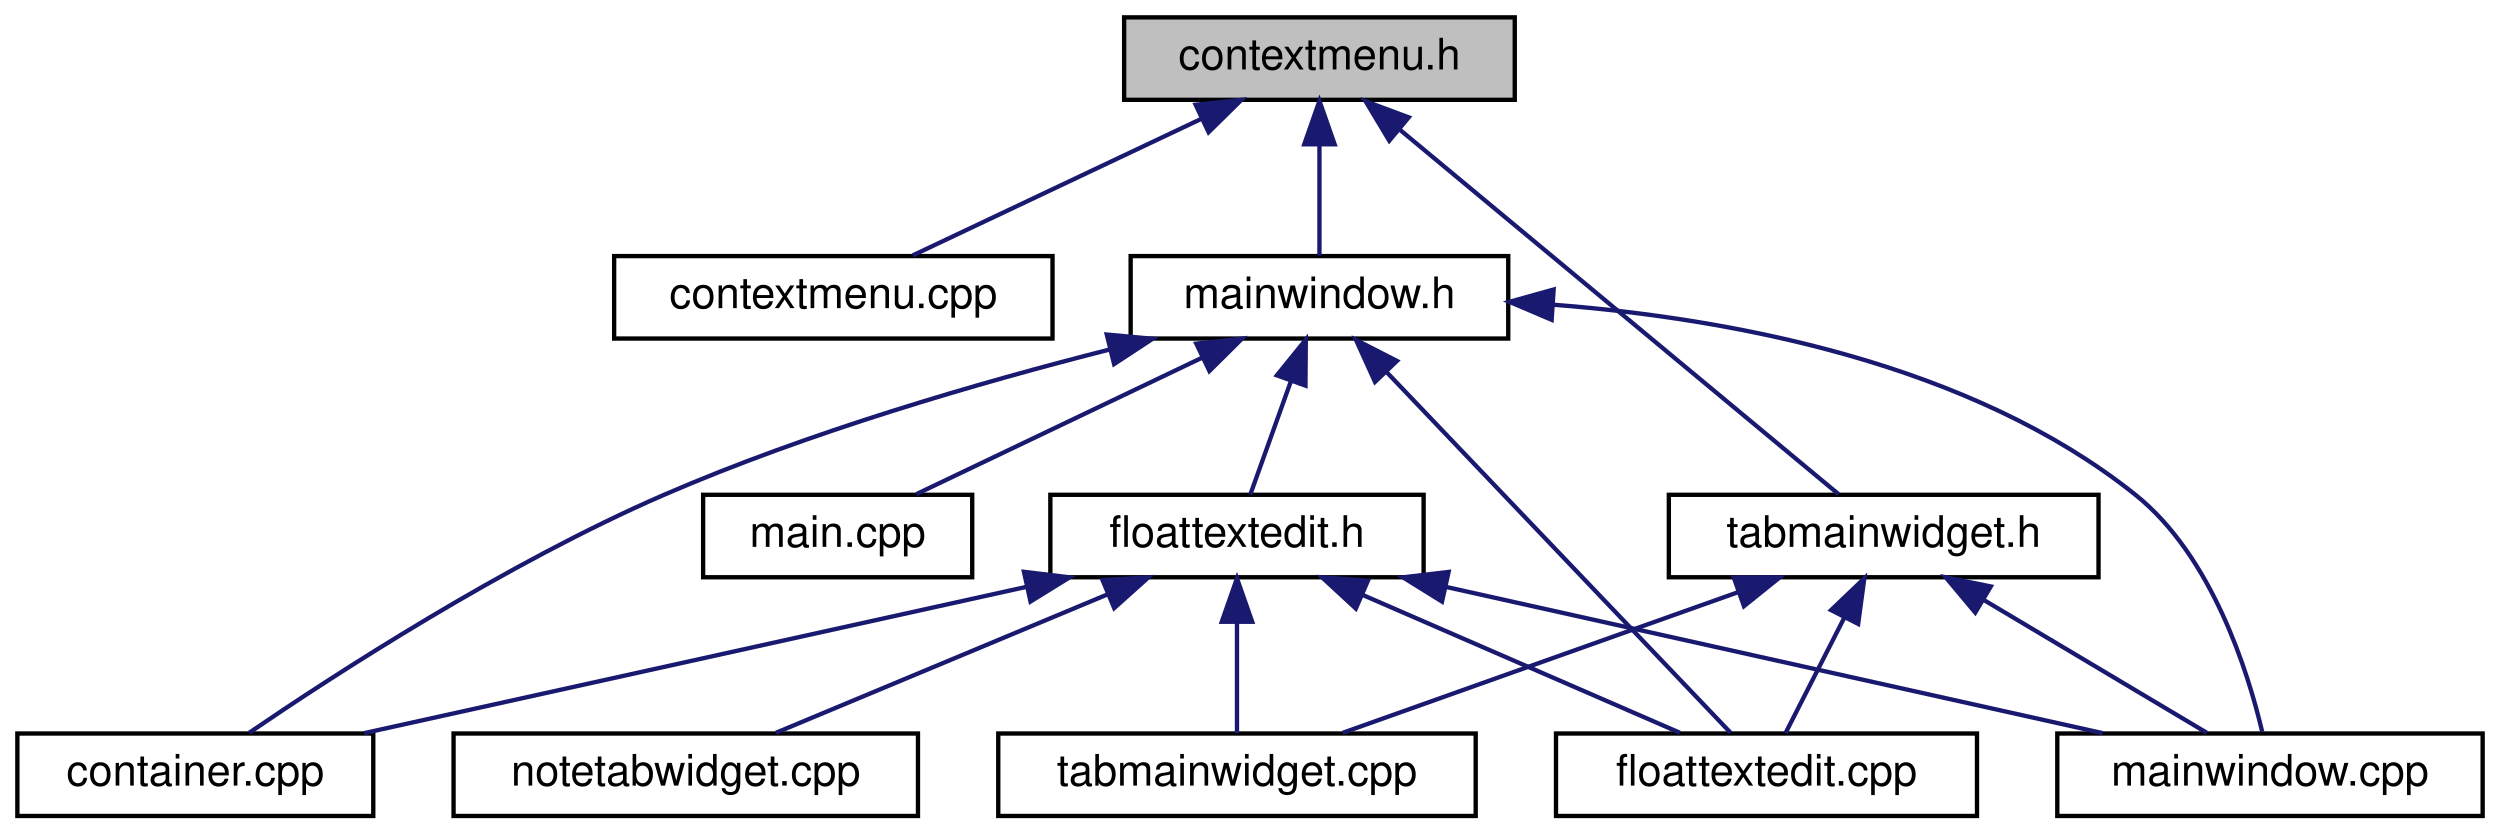
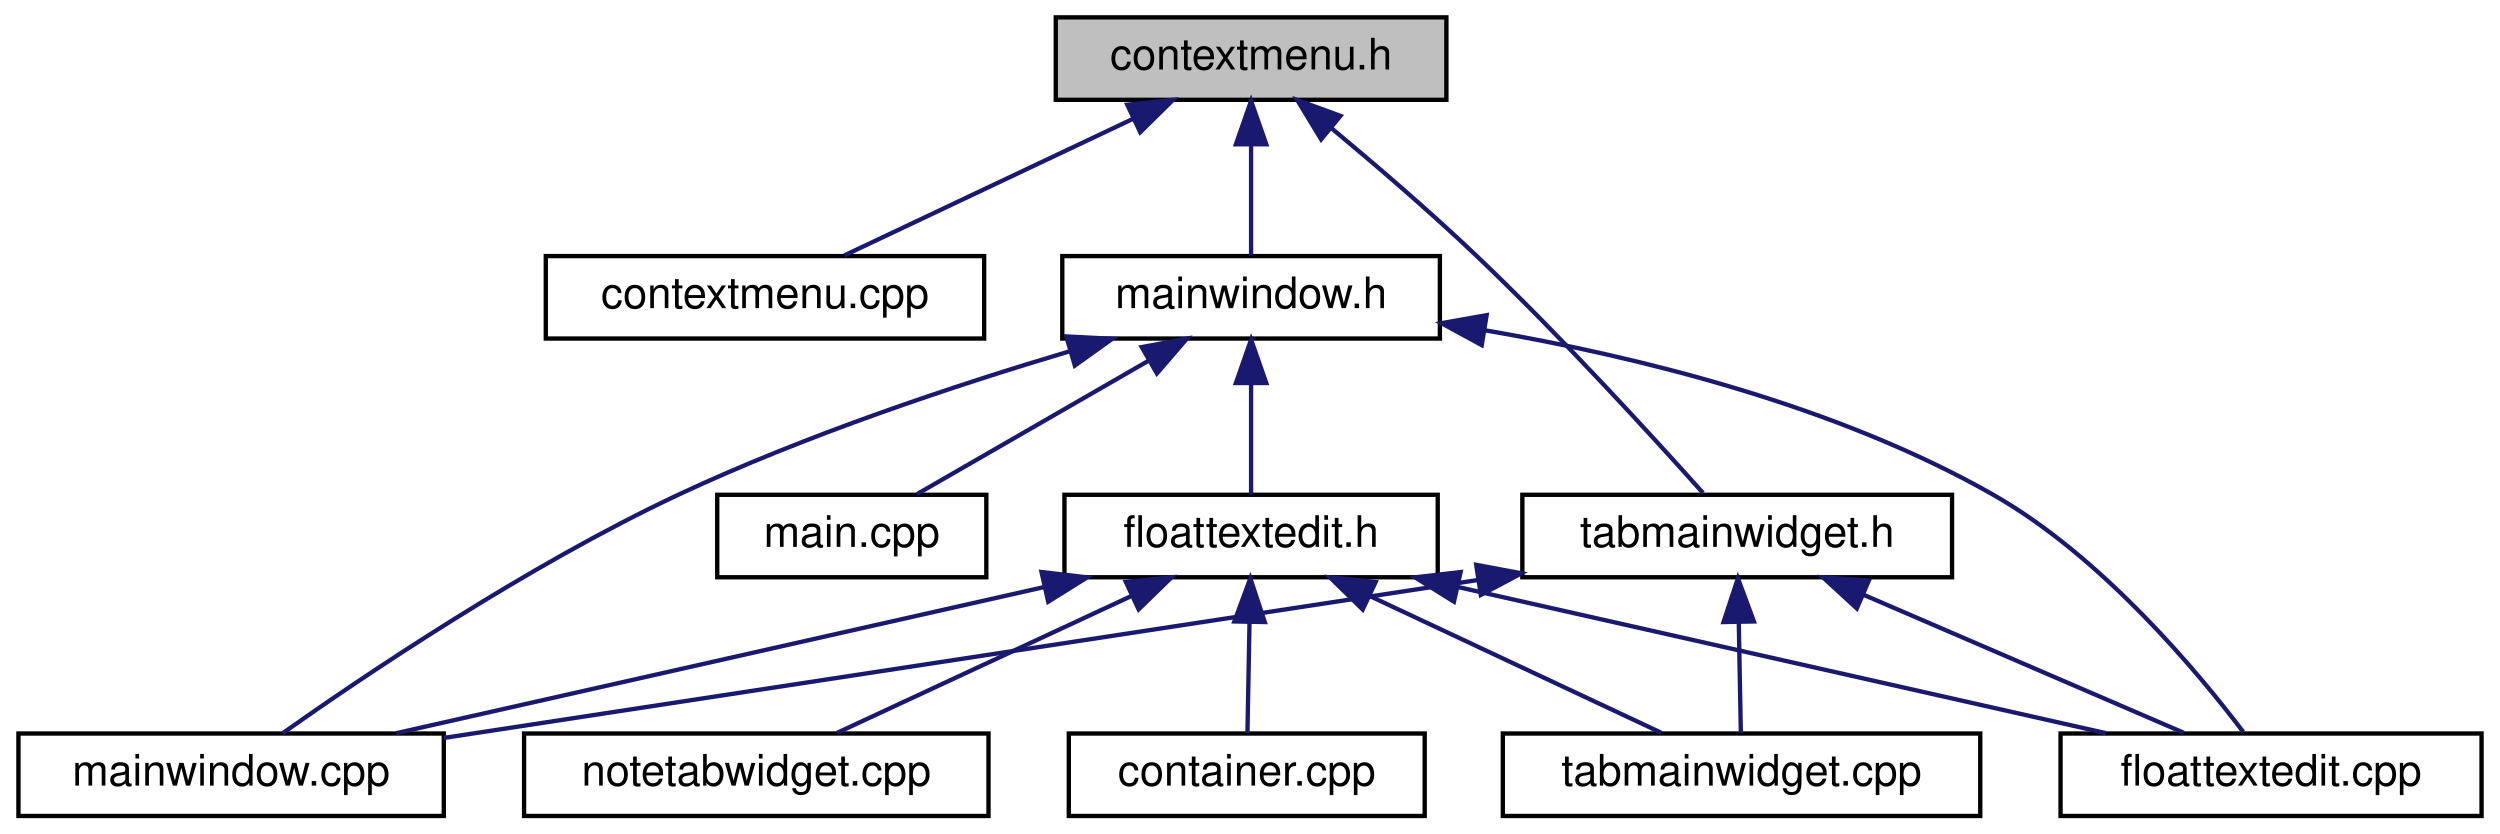
- <svg xmlns="http://www.w3.org/2000/svg" xmlns:xlink="http://www.w3.org/1999/xlink" width="576pt" height="192pt" viewBox="0.00 0.00 576.00 192.00">
+ <svg xmlns="http://www.w3.org/2000/svg" xmlns:xlink="http://www.w3.org/1999/xlink" width="576pt" height="192pt" viewBox="0.00 0.00 575.50 192.00">
  <g id="graph0" class="graph" transform="scale(1 1) rotate(0) translate(4 188)">
    <g id="node1" class="node">
      <g id="a_node1">
        <a xlink:title=" ">
-           <polygon fill="#bfbfbf" stroke="black" points="345,-184 255,-184 255,-165 345,-165 345,-184" />
-           <text text-anchor="middle" x="300" y="-172" font-family="Helvetica,sans-Serif" font-size="10.00">contextmenu.h</text>
+           <polygon fill="#bfbfbf" stroke="black" points="329,-184 239,-184 239,-165 329,-165 329,-184" />
+           <text text-anchor="middle" x="284" y="-172" font-family="Helvetica,sans-Serif" font-size="10.00">contextmenu.h</text>
        </a>
      </g>
    </g>
    <g id="node2" class="node">
      <g id="a_node2">
        <a xlink:href="contextmenu_8cpp.html" target="_top" xlink:title=" ">
-           <polygon fill="none" stroke="black" points="238.5,-129 137.5,-129 137.5,-110 238.5,-110 238.5,-129" />
-           <text text-anchor="middle" x="188" y="-117" font-family="Helvetica,sans-Serif" font-size="10.00">contextmenu.cpp</text>
+           <polygon fill="none" stroke="black" points="222.5,-129 121.5,-129 121.5,-110 222.5,-110 222.5,-129" />
+           <text text-anchor="middle" x="172" y="-117" font-family="Helvetica,sans-Serif" font-size="10.00">contextmenu.cpp</text>
        </a>
      </g>
    </g>
    <g id="edge1" class="edge">
-       <path fill="none" stroke="midnightblue" d="M272.81,-160.63C252.18,-150.87 224.38,-137.71 206.32,-129.17" />
-       <polygon fill="midnightblue" stroke="midnightblue" points="271.47,-163.87 282.01,-164.98 274.46,-157.54 271.47,-163.87" />
+       <path fill="none" stroke="midnightblue" d="M256.81,-160.63C236.18,-150.87 208.38,-137.71 190.32,-129.17" />
+       <polygon fill="midnightblue" stroke="midnightblue" points="255.47,-163.87 266.01,-164.98 258.46,-157.54 255.47,-163.87" />
    </g>
    <g id="node3" class="node">
      <g id="a_node3">
        <a xlink:href="mainwindow_8h.html" target="_top" xlink:title=" ">
-           <polygon fill="none" stroke="black" points="343.5,-129 256.5,-129 256.5,-110 343.5,-110 343.5,-129" />
-           <text text-anchor="middle" x="300" y="-117" font-family="Helvetica,sans-Serif" font-size="10.00">mainwindow.h</text>
+           <polygon fill="none" stroke="black" points="327.5,-129 240.5,-129 240.5,-110 327.5,-110 327.5,-129" />
+           <text text-anchor="middle" x="284" y="-117" font-family="Helvetica,sans-Serif" font-size="10.00">mainwindow.h</text>
        </a>
      </g>
    </g>
    <g id="edge2" class="edge">
-       <path fill="none" stroke="midnightblue" d="M300,-154.66C300,-145.93 300,-135.99 300,-129.09" />
-       <polygon fill="midnightblue" stroke="midnightblue" points="296.5,-154.75 300,-164.75 303.5,-154.75 296.5,-154.75" />
+       <path fill="none" stroke="midnightblue" d="M284,-154.66C284,-145.93 284,-135.99 284,-129.09" />
+       <polygon fill="midnightblue" stroke="midnightblue" points="280.5,-154.75 284,-164.75 287.5,-154.75 280.5,-154.75" />
    </g>
    <g id="node11" class="node">
      <g id="a_node11">
        <a xlink:href="tabmainwidget_8h.html" target="_top" xlink:title=" ">
-           <polygon fill="none" stroke="black" points="479.5,-74 380.5,-74 380.5,-55 479.5,-55 479.5,-74" />
-           <text text-anchor="middle" x="430" y="-62" font-family="Helvetica,sans-Serif" font-size="10.00">tabmainwidget.h</text>
+           <polygon fill="none" stroke="black" points="445.5,-74 346.5,-74 346.5,-55 445.5,-55 445.5,-74" />
+           <text text-anchor="middle" x="396" y="-62" font-family="Helvetica,sans-Serif" font-size="10.00">tabmainwidget.h</text>
        </a>
      </g>
    </g>
-     <g id="edge13" class="edge">
-       <path fill="none" stroke="midnightblue" d="M318.41,-158.21C346.1,-135.2 397.57,-92.44 419.58,-74.16" />
-       <polygon fill="midnightblue" stroke="midnightblue" points="316.09,-155.58 310.64,-164.66 320.57,-160.96 316.09,-155.58" />
+     <g id="edge12" class="edge">
+       <path fill="none" stroke="midnightblue" d="M302.46,-158.51C312.59,-150.09 325.24,-139.24 336,-129 355.55,-110.39 376.92,-86.96 388.13,-74.41" />
+       <polygon fill="midnightblue" stroke="midnightblue" points="300.14,-155.89 294.64,-164.95 304.59,-161.3 300.14,-155.89" />
    </g>
    <g id="node4" class="node">
      <g id="a_node4">
-         <a xlink:href="container_8cpp.html" target="_top" xlink:title=" ">
-           <polygon fill="none" stroke="black" points="82,-19 0,-19 0,0 82,0 82,-19" />
-           <text text-anchor="middle" x="41" y="-7" font-family="Helvetica,sans-Serif" font-size="10.00">container.cpp</text>
+         <a xlink:href="floattextedit_8cpp.html" target="_top" xlink:title=" ">
+           <polygon fill="none" stroke="black" points="567.5,-19 470.5,-19 470.5,0 567.5,0 567.5,-19" />
+           <text text-anchor="middle" x="519" y="-7" font-family="Helvetica,sans-Serif" font-size="10.00">floattextedit.cpp</text>
        </a>
      </g>
    </g>
    <g id="edge3" class="edge">
-       <path fill="none" stroke="midnightblue" d="M251.69,-107.48C221.52,-99.82 182.23,-88.41 149,-74 112.48,-58.17 72.98,-32.52 53.43,-19.18" />
-       <polygon fill="midnightblue" stroke="midnightblue" points="251,-110.92 261.55,-109.94 252.69,-104.12 251,-110.92" />
+       <path fill="none" stroke="midnightblue" d="M337.9,-111.9C373.02,-105.86 418.86,-94.6 455,-74 480.02,-59.74 502.14,-33.17 512.6,-19.36" />
+       <polygon fill="midnightblue" stroke="midnightblue" points="337.14,-108.48 327.84,-113.54 338.27,-115.39 337.14,-108.48" />
    </g>
    <g id="node5" class="node">
      <g id="a_node5">
-         <a xlink:href="floattextedit_8cpp.html" target="_top" xlink:title=" ">
-           <polygon fill="none" stroke="black" points="451.5,-19 354.5,-19 354.5,0 451.5,0 451.5,-19" />
-           <text text-anchor="middle" x="403" y="-7" font-family="Helvetica,sans-Serif" font-size="10.00">floattextedit.cpp</text>
+         <a xlink:href="floattextedit_8h.html" target="_top" xlink:title=" ">
+           <polygon fill="none" stroke="black" points="327,-74 241,-74 241,-55 327,-55 327,-74" />
+           <text text-anchor="middle" x="284" y="-62" font-family="Helvetica,sans-Serif" font-size="10.00">floattextedit.h</text>
        </a>
      </g>
    </g>
    <g id="edge4" class="edge">
-       <path fill="none" stroke="midnightblue" d="M315.45,-102.3C337.58,-79.1 377.53,-37.21 394.74,-19.16" />
-       <polygon fill="midnightblue" stroke="midnightblue" points="312.8,-100.01 308.43,-109.66 317.86,-104.84 312.8,-100.01" />
+       <path fill="none" stroke="midnightblue" d="M284,-99.66C284,-90.93 284,-80.99 284,-74.09" />
+       <polygon fill="midnightblue" stroke="midnightblue" points="280.5,-99.75 284,-109.75 287.5,-99.75 280.5,-99.75" />
+     </g>
+     <g id="node7" class="node">
+       <g id="a_node7">
+         <a xlink:href="mainwindow_8cpp.html" target="_top" xlink:title=" ">
+           <polygon fill="none" stroke="black" points="98,-19 0,-19 0,0 98,0 98,-19" />
+           <text text-anchor="middle" x="49" y="-7" font-family="Helvetica,sans-Serif" font-size="10.00">mainwindow.cpp</text>
+         </a>
+       </g>
+     </g>
+     <g id="edge11" class="edge">
+       <path fill="none" stroke="midnightblue" d="M242.3,-107.1C215.84,-99.22 181.22,-87.71 152,-74 117.2,-57.67 79.52,-32.24 60.86,-19.06" />
+       <polygon fill="midnightblue" stroke="midnightblue" points="241.43,-110.49 252.01,-109.94 243.39,-103.77 241.43,-110.49" />
+     </g>
+     <g id="node10" class="node">
+       <g id="a_node10">
+         <a xlink:href="main_8cpp.html" target="_top" xlink:title=" ">
+           <polygon fill="none" stroke="black" points="223,-74 161,-74 161,-55 223,-55 223,-74" />
+           <text text-anchor="middle" x="192" y="-62" font-family="Helvetica,sans-Serif" font-size="10.00">main.cpp</text>
+         </a>
+       </g>
+     </g>
+     <g id="edge10" class="edge">
+       <path fill="none" stroke="midnightblue" d="M260.51,-104.97C243.69,-95.28 221.55,-82.52 207.05,-74.17" />
+       <polygon fill="midnightblue" stroke="midnightblue" points="258.81,-108.03 269.22,-109.98 262.3,-101.96 258.81,-108.03" />
+     </g>
+     <g id="edge6" class="edge">
+       <path fill="none" stroke="midnightblue" d="M331.65,-52.75C375.69,-42.82 440.27,-28.26 480.95,-19.08" />
+       <polygon fill="midnightblue" stroke="midnightblue" points="330.74,-49.37 321.76,-54.98 332.28,-56.2 330.74,-49.37" />
    </g>
    <g id="node6" class="node">
      <g id="a_node6">
-         <a xlink:href="floattextedit_8h.html" target="_top" xlink:title=" ">
-           <polygon fill="none" stroke="black" points="324,-74 238,-74 238,-55 324,-55 324,-74" />
-           <text text-anchor="middle" x="281" y="-62" font-family="Helvetica,sans-Serif" font-size="10.00">floattextedit.h</text>
+         <a xlink:href="container_8cpp.html" target="_top" xlink:title=" ">
+           <polygon fill="none" stroke="black" points="324,-19 242,-19 242,0 324,0 324,-19" />
+           <text text-anchor="middle" x="283" y="-7" font-family="Helvetica,sans-Serif" font-size="10.00">container.cpp</text>
        </a>
      </g>
    </g>
    <g id="edge5" class="edge">
-       <path fill="none" stroke="midnightblue" d="M293.45,-100.24C290.28,-91.37 286.61,-81.14 284.08,-74.09" />
-       <polygon fill="midnightblue" stroke="midnightblue" points="290.19,-101.52 296.86,-109.75 296.78,-99.15 290.19,-101.52" />
-     </g>
-     <g id="node7" class="node">
-       <g id="a_node7">
-         <a xlink:href="mainwindow_8cpp.html" target="_top" xlink:title=" ">
-           <polygon fill="none" stroke="black" points="568,-19 470,-19 470,0 568,0 568,-19" />
-           <text text-anchor="middle" x="519" y="-7" font-family="Helvetica,sans-Serif" font-size="10.00">mainwindow.cpp</text>
-         </a>
-       </g>
-     </g>
-     <g id="edge12" class="edge">
-       <path fill="none" stroke="midnightblue" d="M353.8,-117.8C394.6,-114.64 449.97,-104.41 488,-74 505.63,-59.9 513.93,-33.27 517.21,-19.4" />
-       <polygon fill="midnightblue" stroke="midnightblue" points="353.5,-114.31 343.76,-118.46 353.96,-121.3 353.5,-114.31" />
-     </g>
-     <g id="node10" class="node">
-       <g id="a_node10">
-         <a xlink:href="main_8cpp.html" target="_top" xlink:title=" ">
-           <polygon fill="none" stroke="black" points="220,-74 158,-74 158,-55 220,-55 220,-74" />
-           <text text-anchor="middle" x="189" y="-62" font-family="Helvetica,sans-Serif" font-size="10.00">main.cpp</text>
-         </a>
-       </g>
-     </g>
-     <g id="edge11" class="edge">
-       <path fill="none" stroke="midnightblue" d="M273.05,-105.63C252.61,-95.87 225.05,-82.71 207.16,-74.17" />
-       <polygon fill="midnightblue" stroke="midnightblue" points="271.63,-108.83 282.17,-109.98 274.65,-102.52 271.63,-108.83" />
-     </g>
-     <g id="edge6" class="edge">
-       <path fill="none" stroke="midnightblue" d="M232.62,-52.82C187.64,-42.88 121.5,-28.28 79.86,-19.08" />
-       <polygon fill="midnightblue" stroke="midnightblue" points="231.92,-56.25 242.44,-54.98 233.43,-49.41 231.92,-56.25" />
+       <path fill="none" stroke="midnightblue" d="M283.64,-44.66C283.48,-35.93 283.29,-25.99 283.16,-19.09" />
+       <polygon fill="midnightblue" stroke="midnightblue" points="280.15,-44.82 283.83,-54.75 287.15,-44.68 280.15,-44.82" />
    </g>
    <g id="edge7" class="edge">
-       <path fill="none" stroke="midnightblue" d="M310.01,-50.9C332.54,-41.11 363.2,-27.79 383.04,-19.17" />
-       <polygon fill="midnightblue" stroke="midnightblue" points="308.38,-47.79 300.6,-54.98 311.17,-54.21 308.38,-47.79" />
-     </g>
-     <g id="edge8" class="edge">
-       <path fill="none" stroke="midnightblue" d="M329.26,-52.75C373.86,-42.82 439.26,-28.26 480.46,-19.08" />
-       <polygon fill="midnightblue" stroke="midnightblue" points="328.24,-49.39 319.24,-54.98 329.76,-56.23 328.24,-49.39" />
+       <path fill="none" stroke="midnightblue" d="M236.35,-52.75C192.31,-42.82 127.73,-28.26 87.05,-19.08" />
+       <polygon fill="midnightblue" stroke="midnightblue" points="235.72,-56.2 246.24,-54.98 237.26,-49.37 235.72,-56.2" />
    </g>
    <g id="node8" class="node">
      <g id="a_node8">
        <a xlink:href="notetabwidget_8cpp.html" target="_top" xlink:title=" ">
-           <polygon fill="none" stroke="black" points="207.5,-19 100.5,-19 100.5,0 207.5,0 207.5,-19" />
-           <text text-anchor="middle" x="154" y="-7" font-family="Helvetica,sans-Serif" font-size="10.00">notetabwidget.cpp</text>
+           <polygon fill="none" stroke="black" points="223.5,-19 116.5,-19 116.5,0 223.5,0 223.5,-19" />
+           <text text-anchor="middle" x="170" y="-7" font-family="Helvetica,sans-Serif" font-size="10.00">notetabwidget.cpp</text>
+         </a>
+       </g>
+     </g>
+     <g id="edge8" class="edge">
+       <path fill="none" stroke="midnightblue" d="M256.61,-50.77C235.58,-40.99 207.11,-27.75 188.65,-19.17" />
+       <polygon fill="midnightblue" stroke="midnightblue" points="255.14,-53.94 265.68,-54.98 258.09,-47.6 255.14,-53.94" />
+     </g>
+     <g id="node9" class="node">
+       <g id="a_node9">
+         <a xlink:href="tabmainwidget_8cpp.html" target="_top" xlink:title=" ">
+           <polygon fill="none" stroke="black" points="452,-19 342,-19 342,0 452,0 452,-19" />
+           <text text-anchor="middle" x="397" y="-7" font-family="Helvetica,sans-Serif" font-size="10.00">tabmainwidget.cpp</text>
        </a>
      </g>
    </g>
    <g id="edge9" class="edge">
-       <path fill="none" stroke="midnightblue" d="M251.12,-51.03C227.63,-41.23 195.53,-27.83 174.78,-19.17" />
-       <polygon fill="midnightblue" stroke="midnightblue" points="250.02,-54.36 260.6,-54.98 252.71,-47.9 250.02,-54.36" />
+       <path fill="none" stroke="midnightblue" d="M311.43,-50.63C332.25,-40.87 360.3,-27.71 378.51,-19.17" />
+       <polygon fill="midnightblue" stroke="midnightblue" points="309.72,-47.57 302.16,-54.98 312.7,-53.91 309.72,-47.57" />
    </g>
-     <g id="node9" class="node">
-       <g id="a_node9">
-         <a xlink:href="tabmainwidget_8cpp.html" target="_top" xlink:title=" ">
-           <polygon fill="none" stroke="black" points="336,-19 226,-19 226,0 336,0 336,-19" />
-           <text text-anchor="middle" x="281" y="-7" font-family="Helvetica,sans-Serif" font-size="10.00">tabmainwidget.cpp</text>
-         </a>
-       </g>
-     </g>
-     <g id="edge10" class="edge">
-       <path fill="none" stroke="midnightblue" d="M281,-44.66C281,-35.93 281,-25.99 281,-19.09" />
-       <polygon fill="midnightblue" stroke="midnightblue" points="277.5,-44.75 281,-54.75 284.5,-44.75 277.5,-44.75" />
+     <g id="edge13" class="edge">
+       <path fill="none" stroke="midnightblue" d="M425.25,-50.9C447.97,-41.11 478.87,-27.79 498.88,-19.17" />
+       <polygon fill="midnightblue" stroke="midnightblue" points="423.56,-47.81 415.76,-54.98 426.33,-54.24 423.56,-47.81" />
    </g>
    <g id="edge14" class="edge">
-       <path fill="none" stroke="midnightblue" d="M420.99,-45.82C416.41,-36.82 411.05,-26.29 407.38,-19.09" />
-       <polygon fill="midnightblue" stroke="midnightblue" points="417.88,-47.43 425.54,-54.75 424.12,-44.25 417.88,-47.43" />
+       <path fill="none" stroke="midnightblue" d="M336.25,-54.37C268.9,-44.09 160.67,-27.56 98.06,-17.99" />
+       <polygon fill="midnightblue" stroke="midnightblue" points="335.87,-57.86 346.28,-55.91 336.93,-50.94 335.87,-57.86" />
    </g>
    <g id="edge15" class="edge">
-       <path fill="none" stroke="midnightblue" d="M453.18,-49.7C469.39,-40.04 490.55,-27.44 504.44,-19.17" />
-       <polygon fill="midnightblue" stroke="midnightblue" points="451.1,-46.86 444.3,-54.98 454.68,-52.88 451.1,-46.86" />
-     </g>
-     <g id="edge16" class="edge">
-       <path fill="none" stroke="midnightblue" d="M396.41,-51.55C368.74,-41.71 330.16,-27.98 305.38,-19.17" />
-       <polygon fill="midnightblue" stroke="midnightblue" points="395.47,-54.93 406.06,-54.98 397.81,-48.34 395.47,-54.93" />
+       <path fill="none" stroke="midnightblue" d="M396.36,-44.66C396.52,-35.93 396.71,-25.99 396.84,-19.09" />
+       <polygon fill="midnightblue" stroke="midnightblue" points="392.85,-44.68 396.17,-54.75 399.85,-44.82 392.85,-44.68" />
    </g>
  </g>
</svg>
